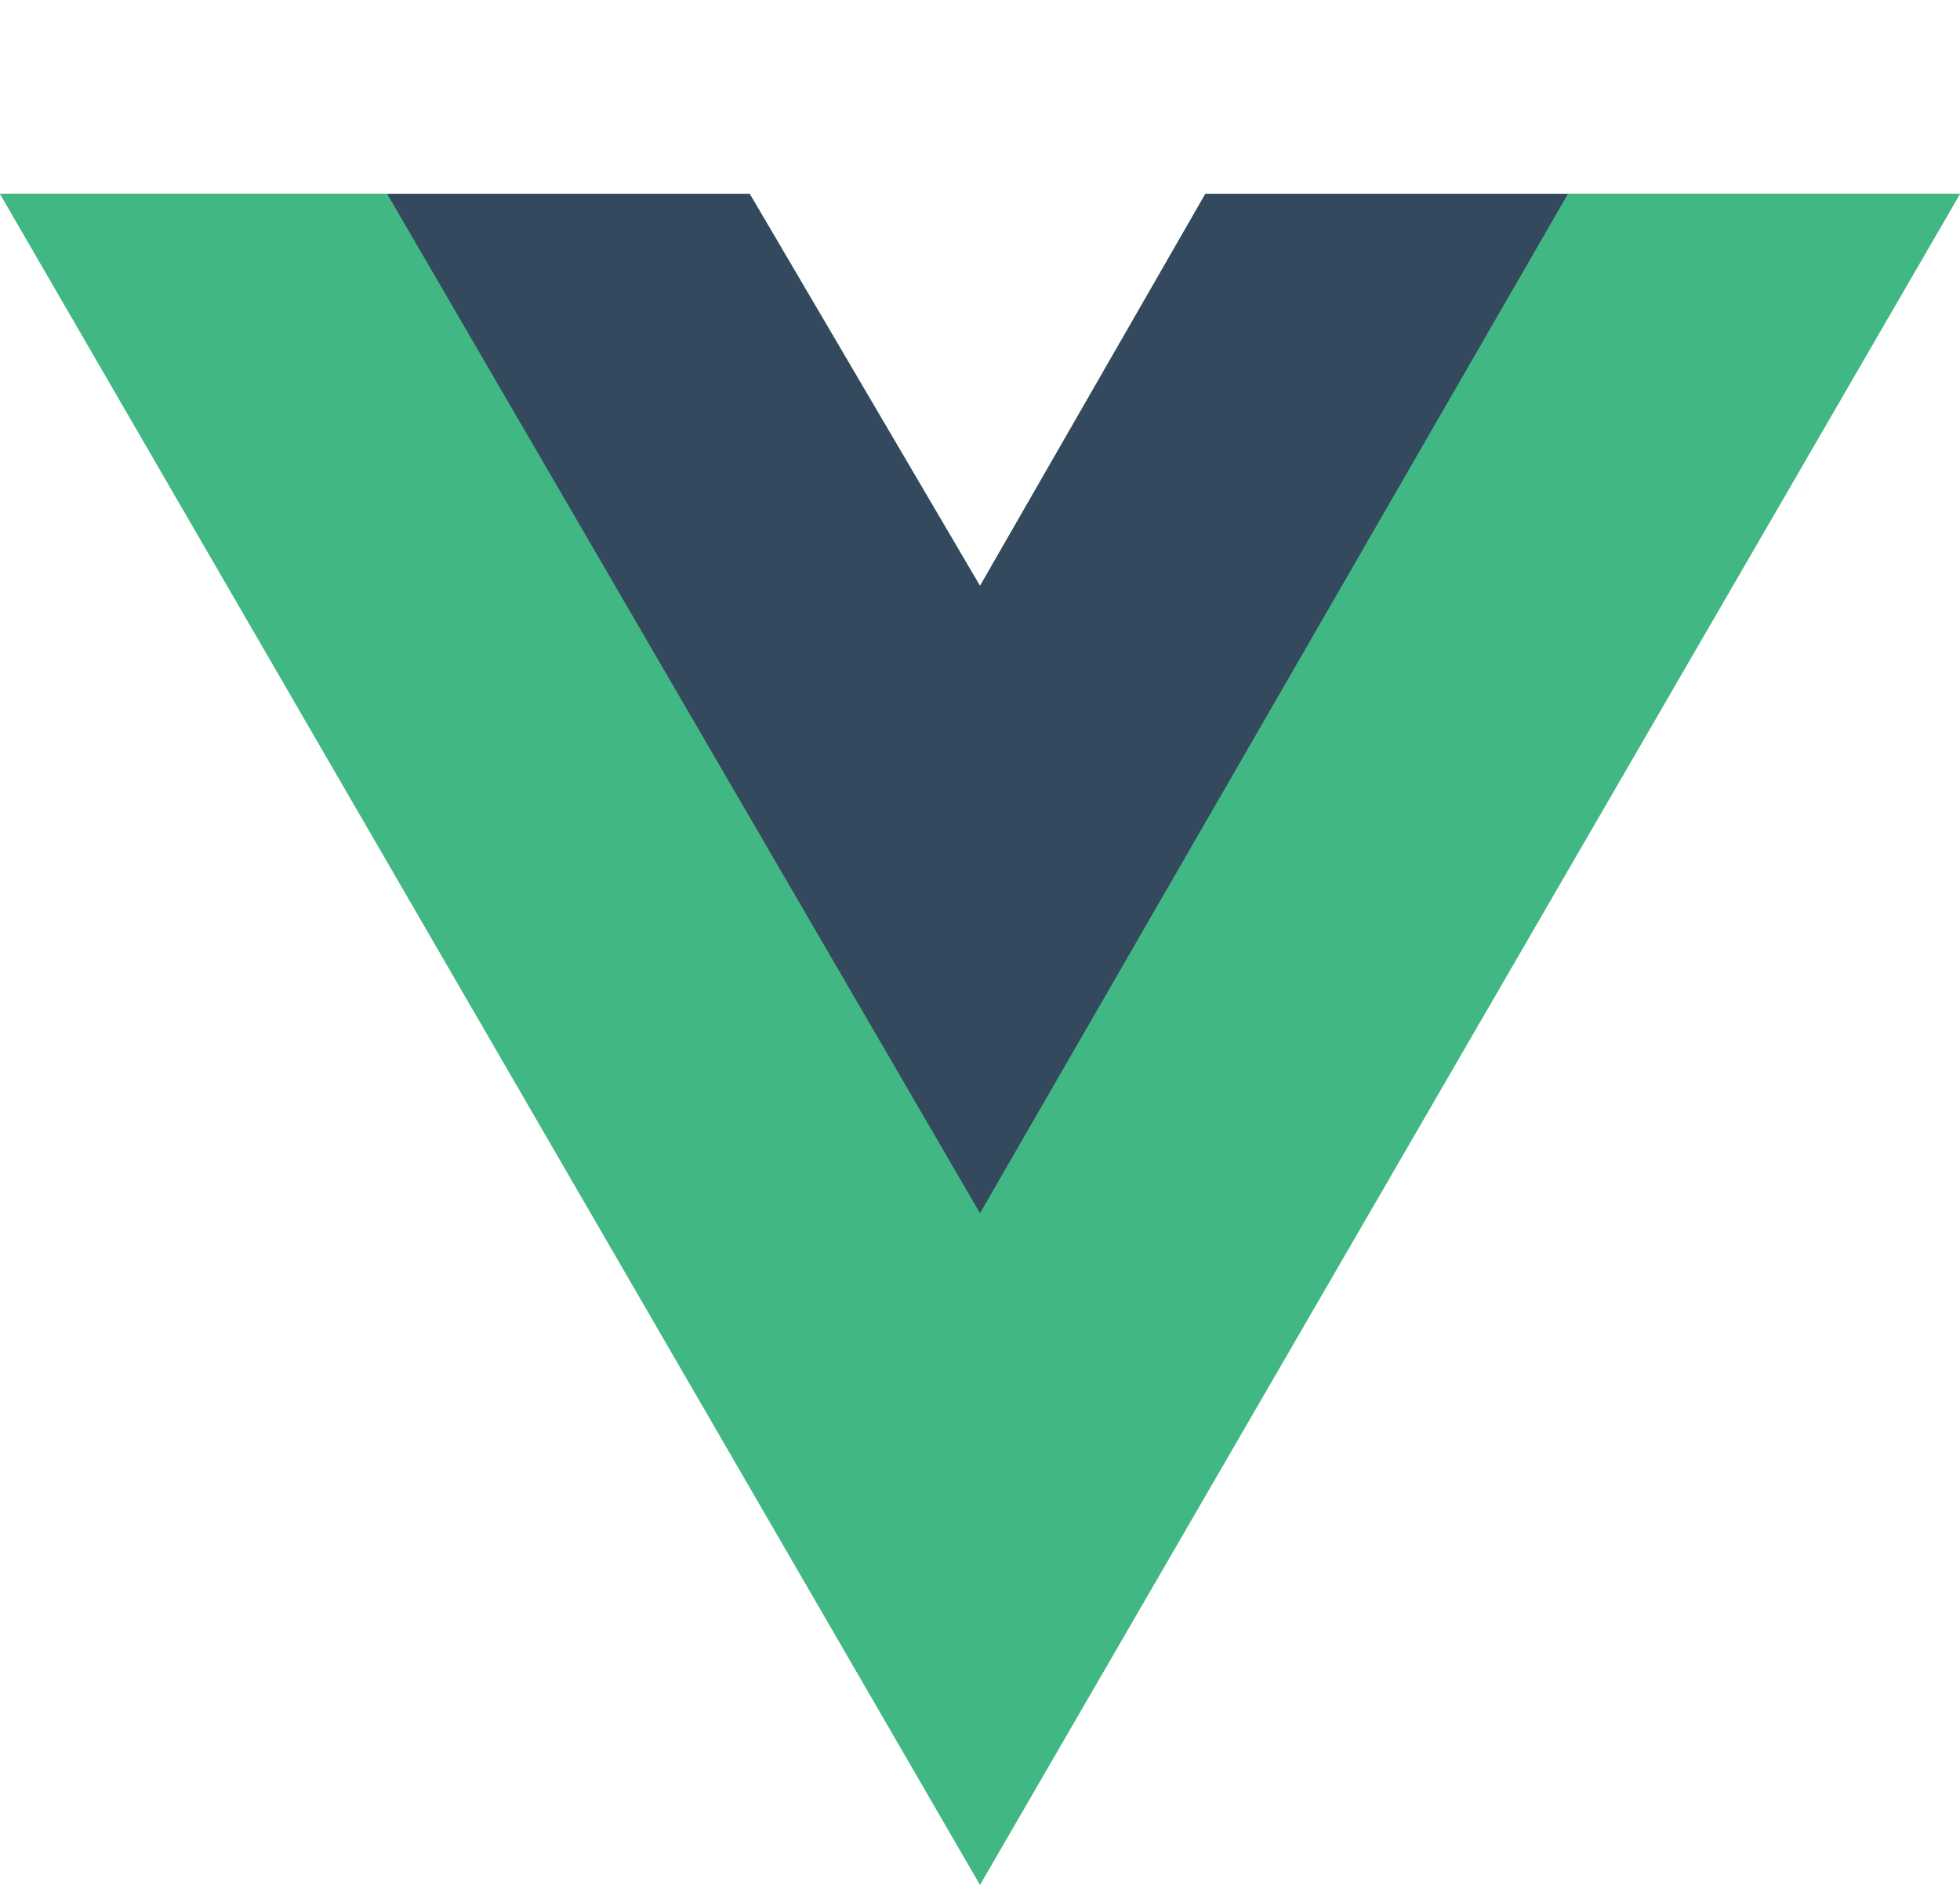
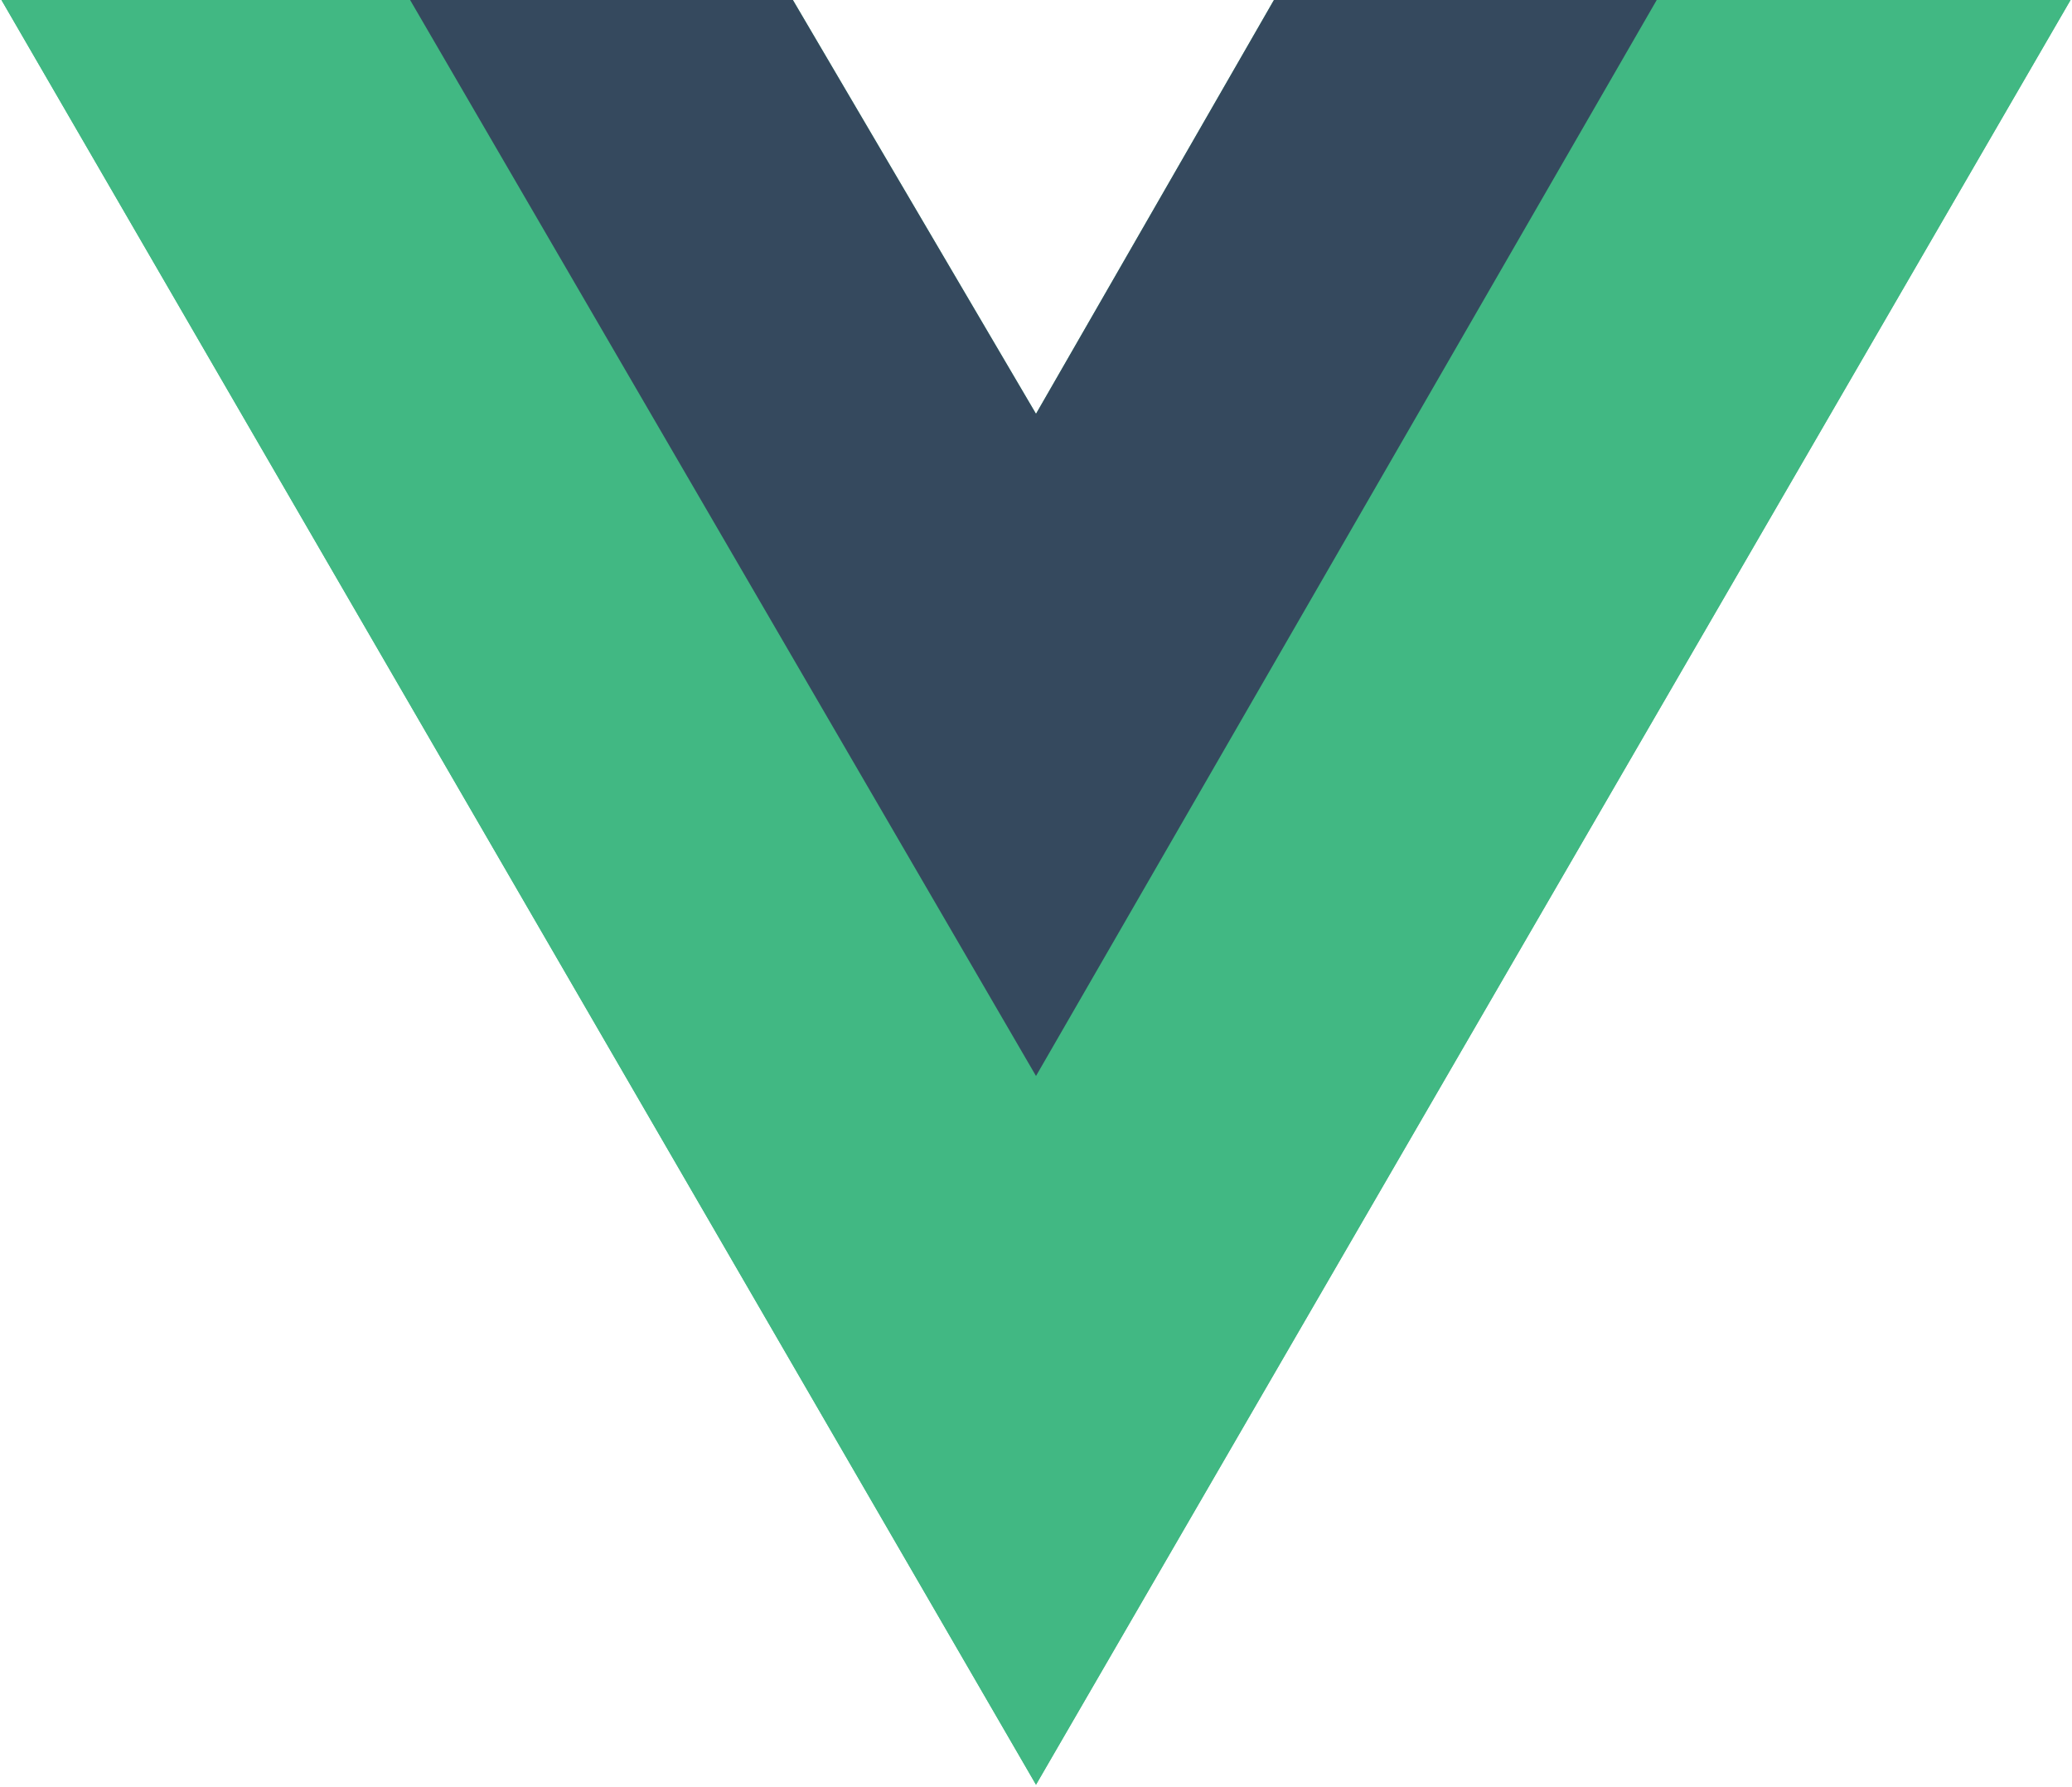
- <svg xmlns="http://www.w3.org/2000/svg" aria-hidden="true" role="img" class="iconify iconify--logos" width="37.07" height="36" preserveAspectRatio="xMidYMid meet" viewBox="0 0 256 198">
+ <svg xmlns="http://www.w3.org/2000/svg" width="1.16em" height="1em" preserveAspectRatio="xMidYMid meet" viewBox="0 0 256 221" style="-ms-transform: rotate(360deg); -webkit-transform: rotate(360deg); transform: rotate(360deg);">
  <path fill="#41B883" d="M204.8 0H256L128 220.8L0 0h97.92L128 51.2L157.44 0h47.36Z" />
  <path fill="#41B883" d="m0 0l128 220.8L256 0h-51.2L128 132.48L50.56 0H0Z" />
  <path fill="#35495E" d="M50.56 0L128 133.12L204.8 0h-47.36L128 51.2L97.92 0H50.56Z" />
+   <rect x="0" y="0" width="256" height="221" fill="rgba(0, 0, 0, 0)" />
</svg>
